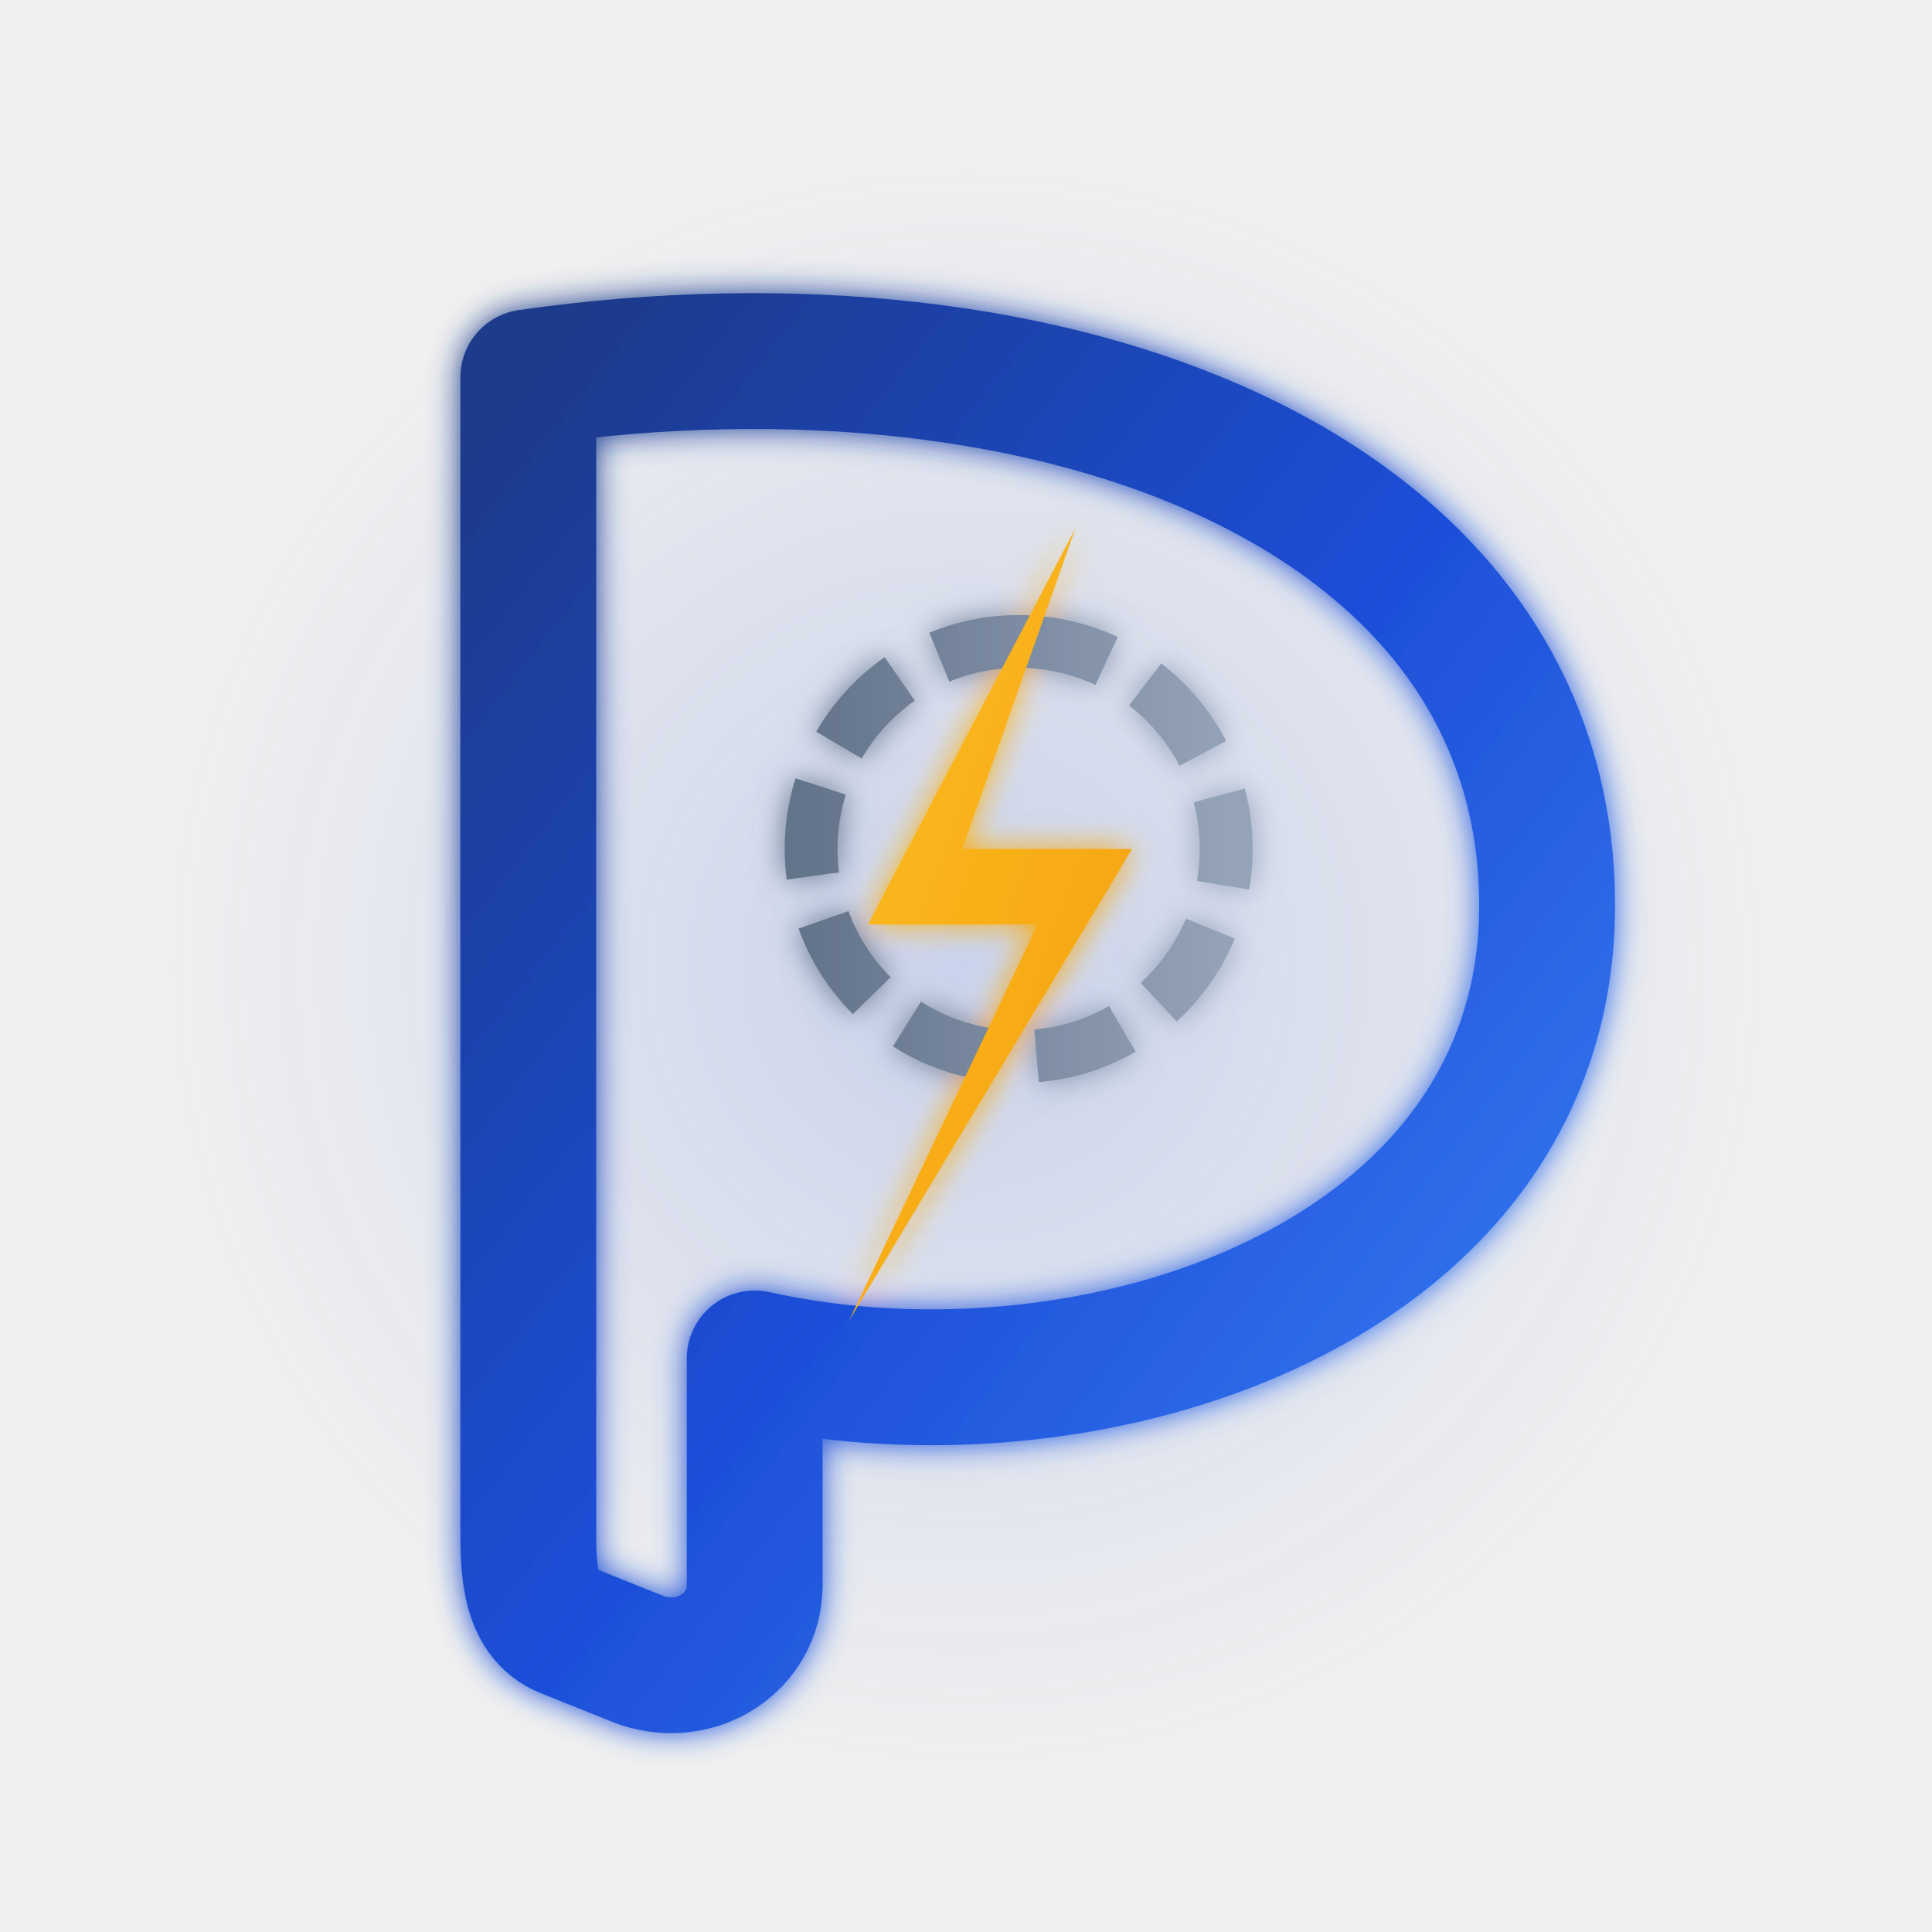
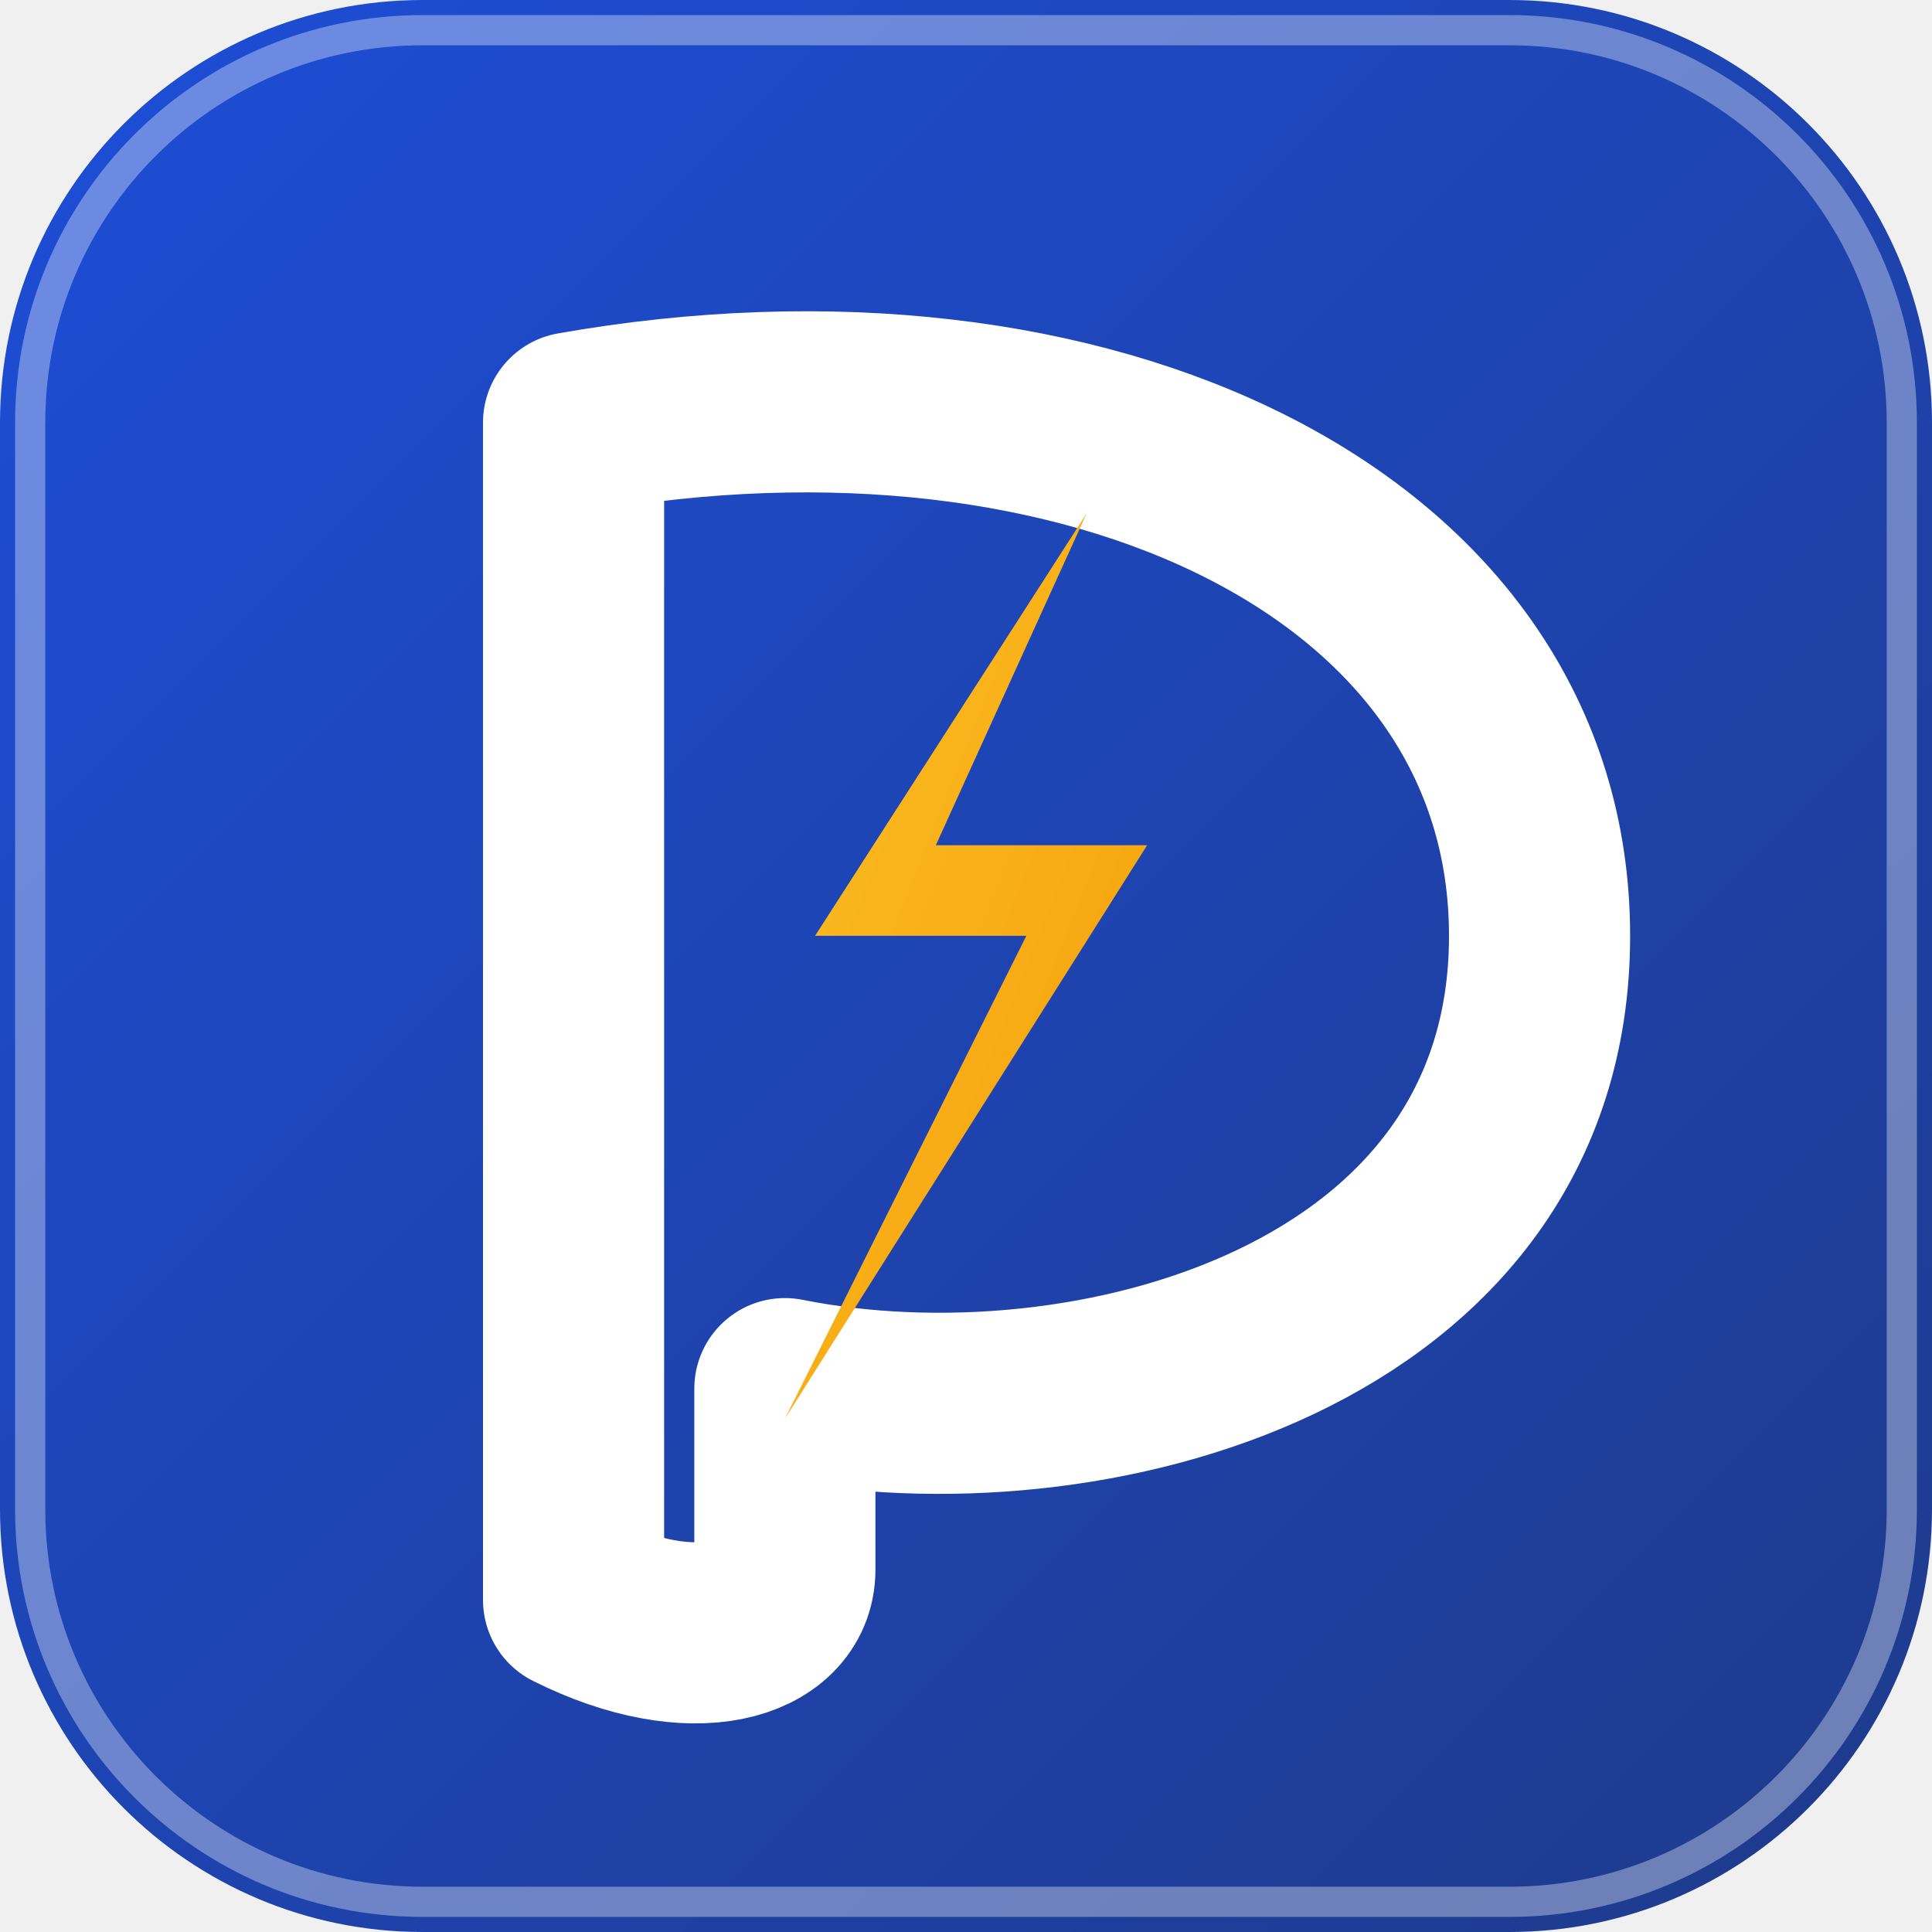
- <svg xmlns="http://www.w3.org/2000/svg" viewBox="0 0 512 512" width="100%" height="100%">
+ <svg xmlns="http://www.w3.org/2000/svg" viewBox="0 0 128 128" width="128" height="128">
  <defs>
-     <radialGradient id="bgGlow" cx="50%" cy="50%" r="50%" fx="50%" fy="50%">
-       <stop offset="0%" stop-color="#1d4ed8" stop-opacity="0.18" />
-       <stop offset="100%" stop-color="#1d4ed8" stop-opacity="0" />
-     </radialGradient>
-     <linearGradient id="pGrad" x1="0%" y1="0%" x2="100%" y2="100%">
-       <stop offset="0%" stop-color="#1e3a8a" />
-       <stop offset="50%" stop-color="#1d4ed8" />
-       <stop offset="100%" stop-color="#3b82f6" />
+     <linearGradient id="favTile" x1="0%" y1="0%" x2="100%" y2="100%">
+       <stop offset="0%" stop-color="#1d4ed8" />
+       <stop offset="100%" stop-color="#1e3a8a" />
    </linearGradient>
-     <linearGradient id="boltGrad" x1="0%" y1="0%" x2="100%" y2="100%">
+     <linearGradient id="favBolt" x1="0%" y1="0%" x2="100%" y2="100%">
      <stop offset="0%" stop-color="#fbbf24" />
      <stop offset="100%" stop-color="#f59e0b" />
    </linearGradient>
-     <linearGradient id="gearGrad" x1="0%" y1="0%" x2="100%" y2="0%">
-       <stop offset="0%" stop-color="#64748b" />
-       <stop offset="100%" stop-color="#94a3b8" />
-     </linearGradient>
-     <filter id="neonGlow" x="-20%" y="-20%" width="140%" height="140%">
-       <feGaussianBlur stdDeviation="4" result="blur" />
-       <feMerge>
-         <feMergeNode in="blur" />
-         <feMergeNode in="SourceGraphic" />
-       </feMerge>
-     </filter>
  </defs>
-   <circle cx="256" cy="256" r="220" fill="url(#bgGlow)" />
-   <g transform="translate(0, 0)" filter="url(#neonGlow)">
-     <path d="M 140 100               C 280 80, 410 130, 410 240               C 410 340, 290 380, 200 360               L 200 420               C 200 435, 185 445, 170 440               L 150 432               C 140 428, 140 415, 140 405               Z" fill="none" stroke="url(#pGrad)" stroke-width="36" stroke-linecap="round" stroke-linejoin="round" />
-     <path d="M 270 170 A 55 55 0 1 1 269.9 170 Z" fill="none" stroke="url(#gearGrad)" stroke-width="14" stroke-dasharray="24 12" />
-     <path d="M 285 140               L 230 245               L 275 245               L 225 350               L 300 225               L 255 225               Z" fill="url(#boltGrad)" />
-     <path d="M 190 320 L 330 320" stroke="url(#pGrad)" stroke-width="18" stroke-linecap="round" />
-   </g>
+   <rect width="128" height="128" rx="28" fill="url(#favTile)" />
+   <rect width="124" height="124" x="2" y="2" rx="26" fill="none" stroke="#ffffff" stroke-width="2" stroke-opacity="0.35" />
+   <path d="M 38 28 C 72 22, 102 36, 102 62 C 102 88, 72 96, 52 92 L 52 104 C 52 108, 46 110, 38 106 Z" fill="none" stroke="#ffffff" stroke-width="12" stroke-linecap="round" stroke-linejoin="round" />
+   <path d="M 72 34 L 54 62 L 68 62 L 52 94 L 76 56 L 62 56 Z" fill="url(#favBolt)" />
</svg>
